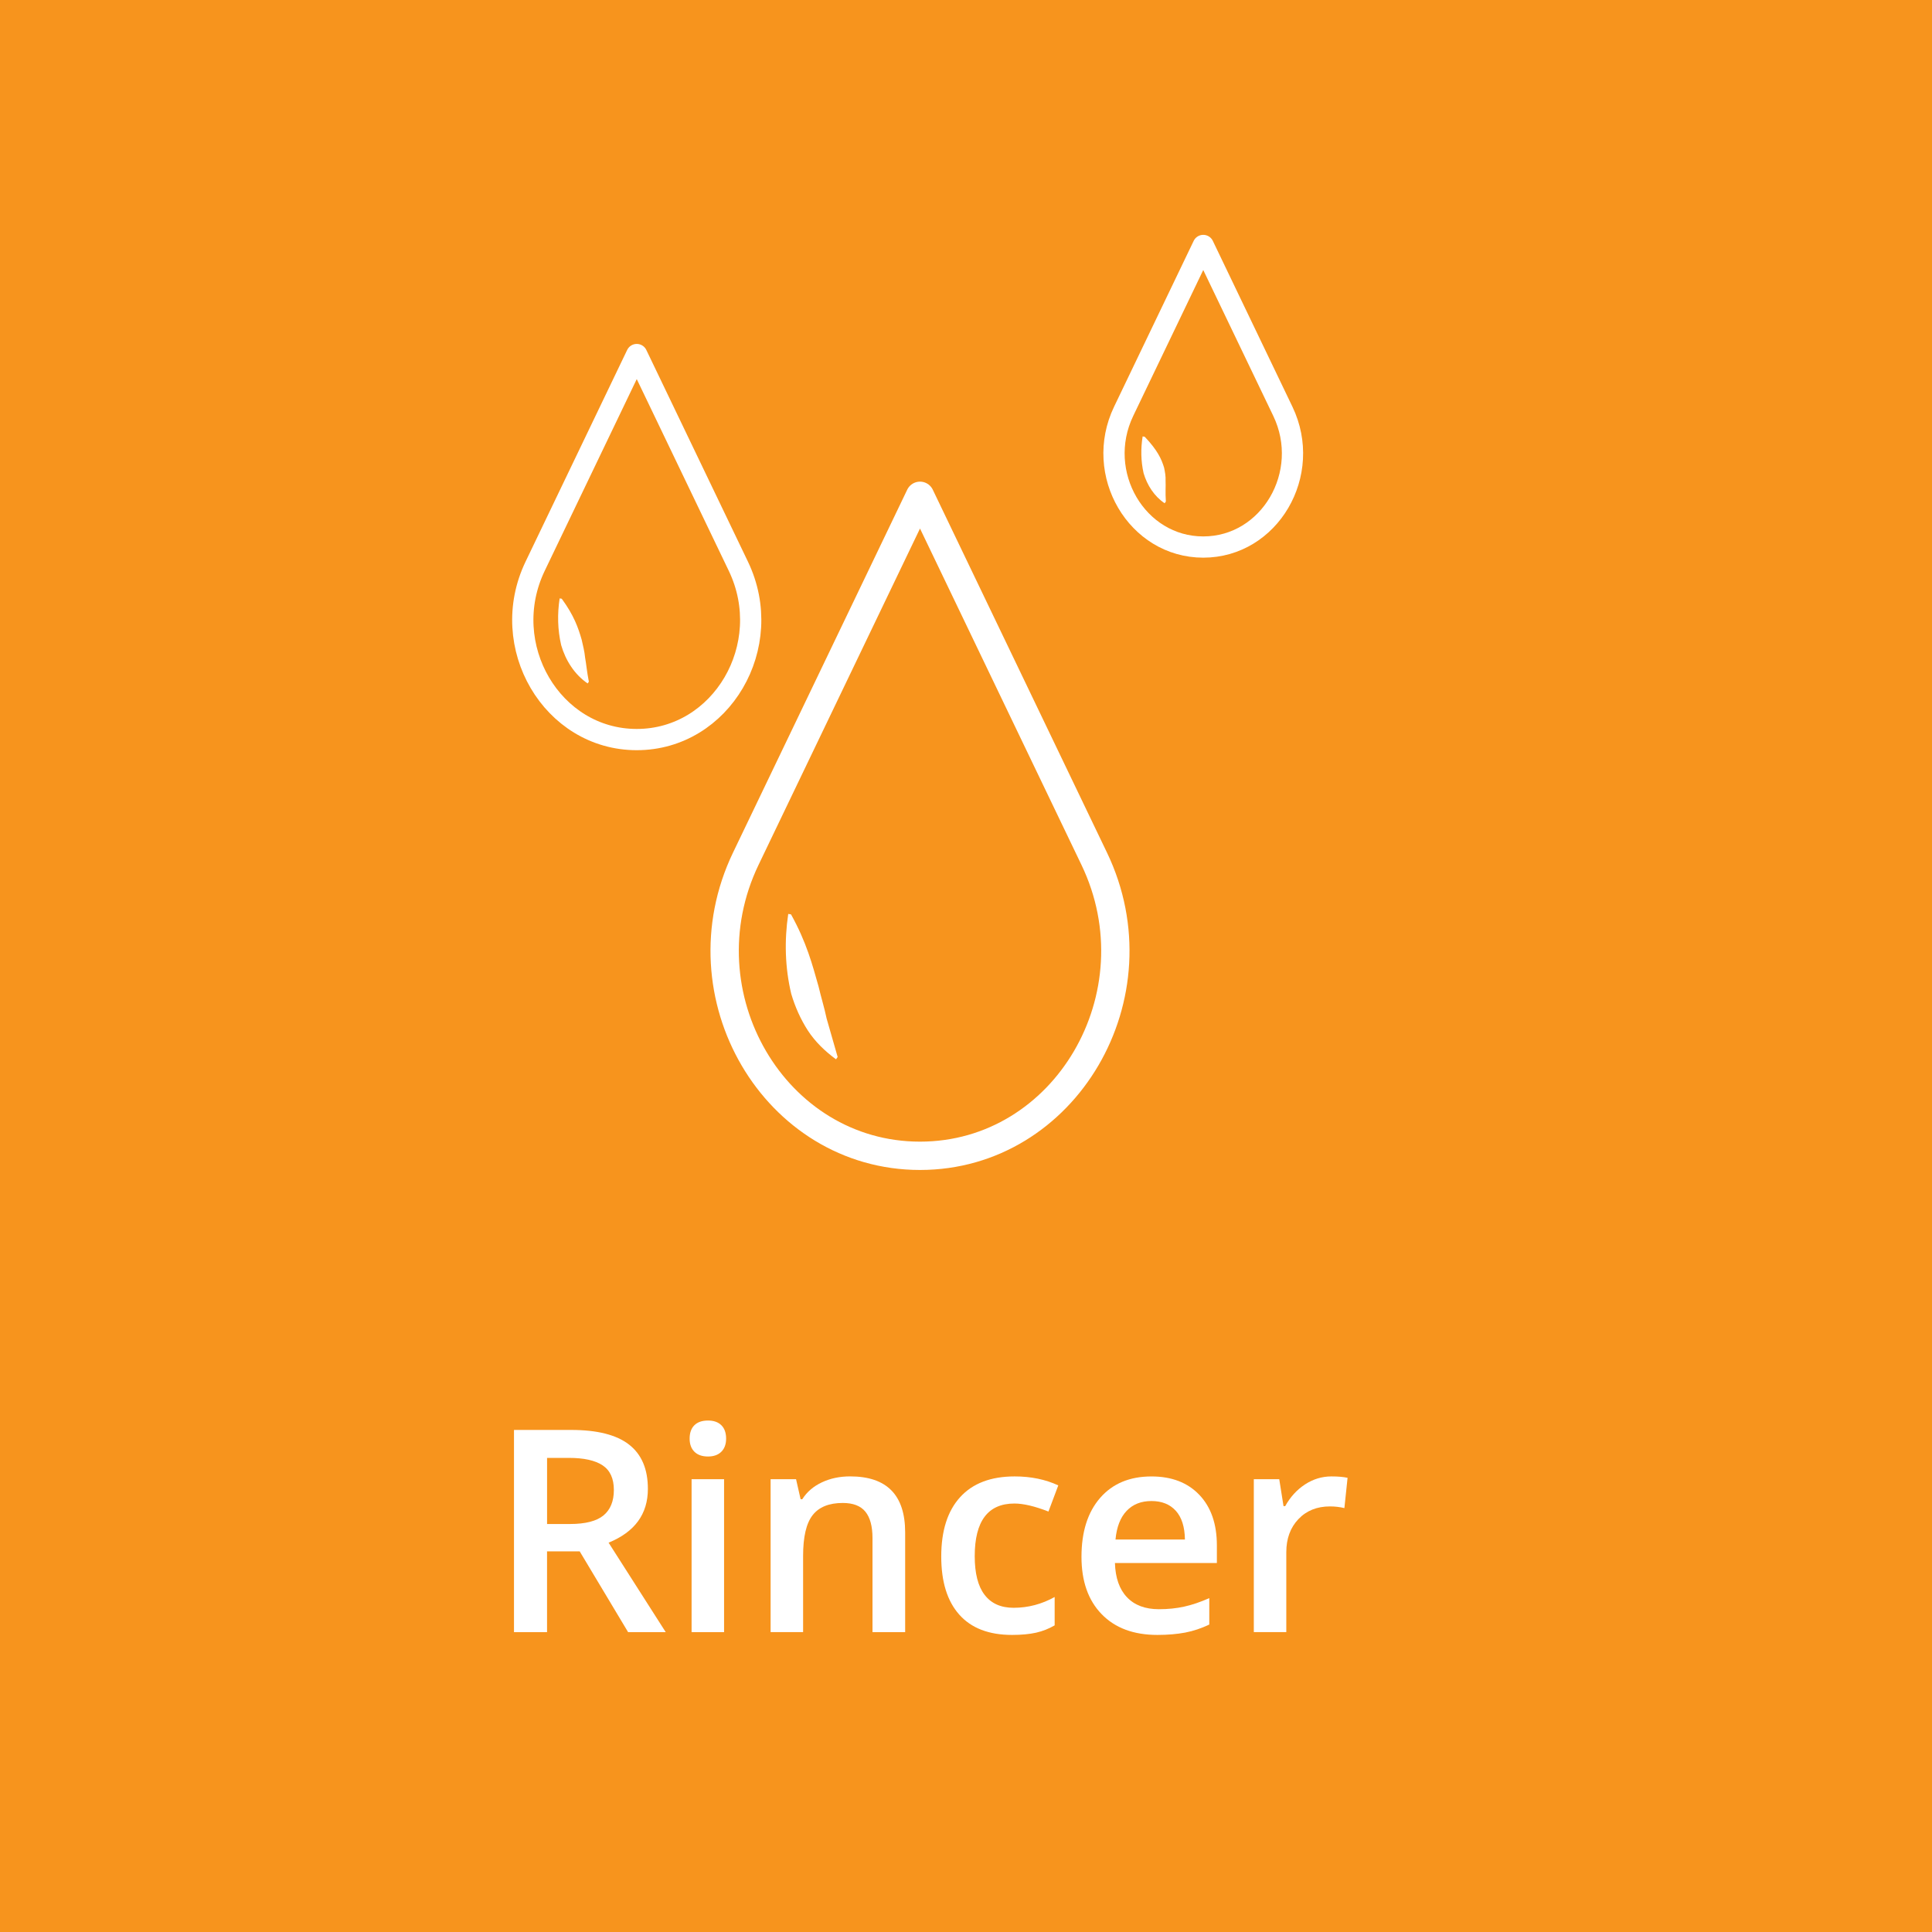
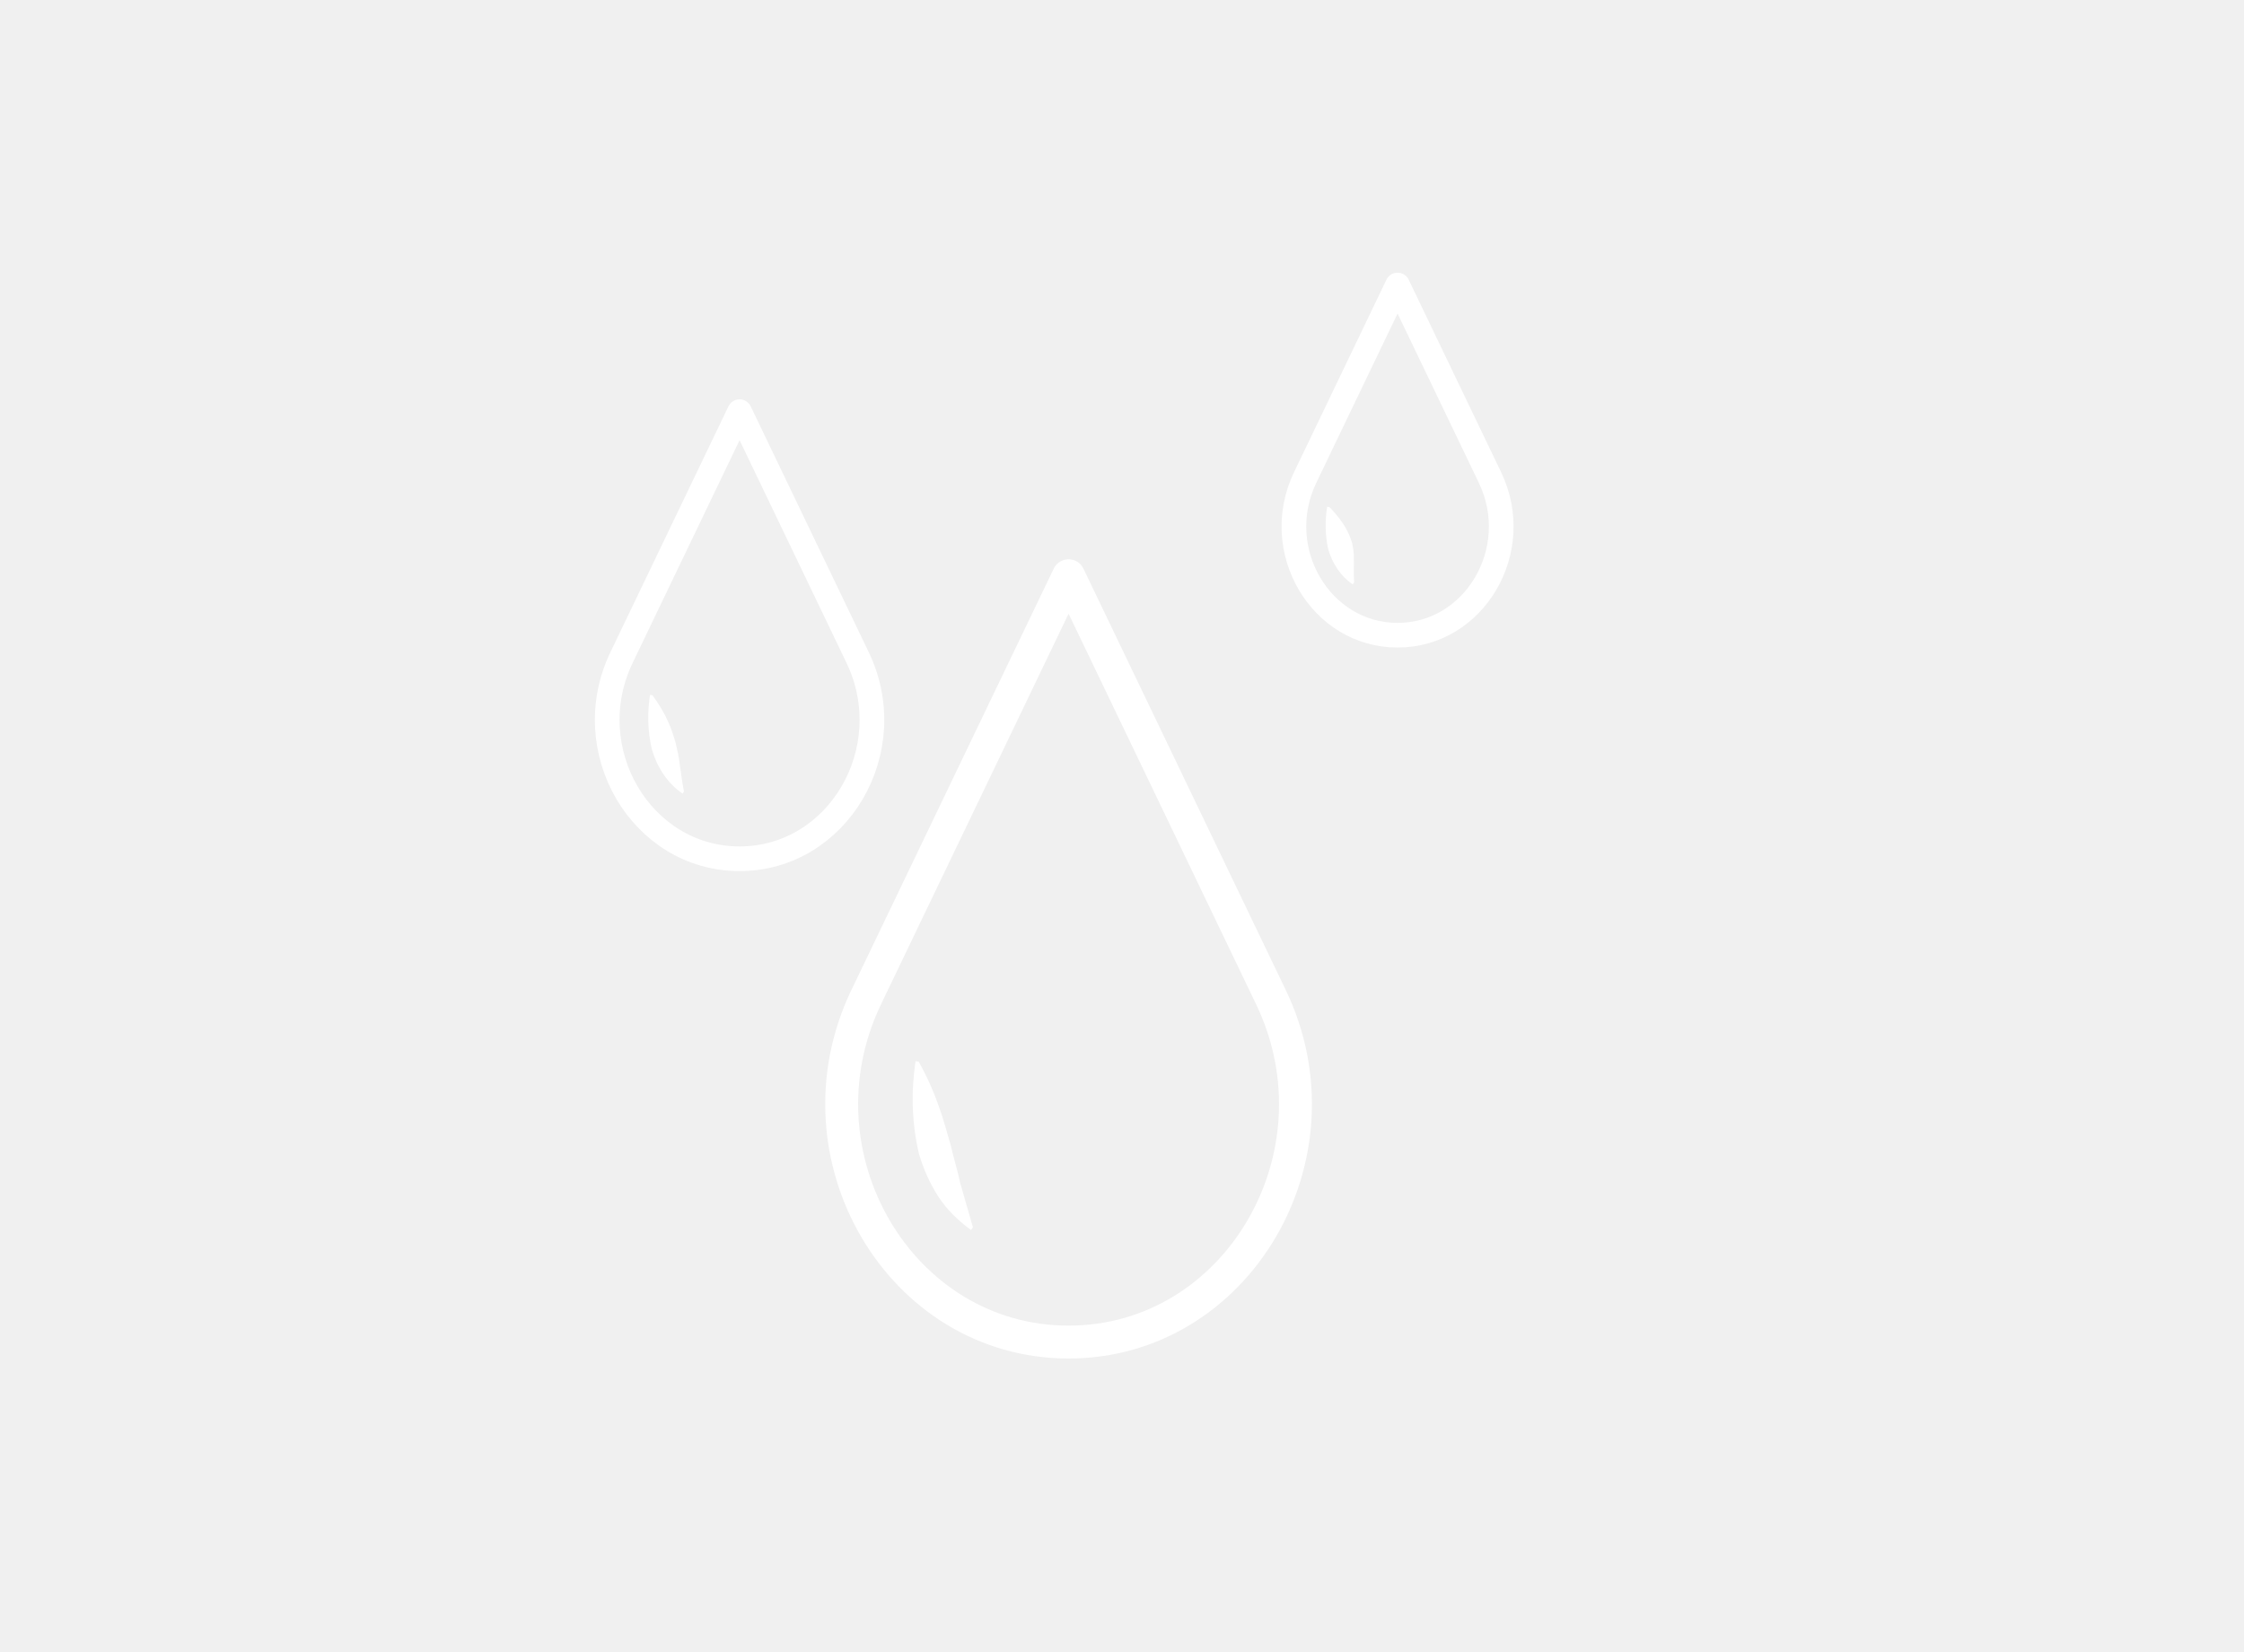
- <svg xmlns="http://www.w3.org/2000/svg" version="1.1" id="Calque_1" x="0px" y="0px" viewBox="0 0 68.208 68.208" style="enable-background:new 0 0 68.208 68.208;" xml:space="preserve">
+ <svg xmlns="http://www.w3.org/2000/svg" version="1.1" id="Calque_1" x="0px" y="0px" viewBox="0 0 68.208 50.208" style="fill-opacity:0;enable-background:new 0 0 68.208 50.208;" xml:space="preserve">
  <style type="text/css">
- 	.st0{fill:#F7941D;}
- 	.st1{fill:none;stroke:#FFFFFF;stroke-linecap:round;stroke-linejoin:round;stroke-miterlimit:10;}
- 	.st2{fill:#FFFFFF;}
- 	.st3{fill:none;stroke:#FFFFFF;stroke-width:0.75;stroke-linecap:round;stroke-linejoin:round;stroke-miterlimit:10;}
+ 	.st1{fill:none;fill-opacity:1;stroke:#FFFFFF;stroke-linecap:round;stroke-linejoin:round;stroke-miterlimit:10;}
+ 	.st2{fill:#FFFFFF;fill-opacity:1;}
+ 	.st3{fill:none;stroke:#FFFFFF;fill-opacity:1;stroke-width:0.75;stroke-linecap:round;stroke-linejoin:round;stroke-miterlimit:10;}
</style>
-   <rect x="0" y="0" class="st0" width="68.208" height="68.208" />
+   <rect id="bckF" x="0" y="0" width="68.208" height="68.208" fill-opacity="0.0" />
  <g id="Rincage_31_">
    <g id="gouttes_31_">
      <g id="goutte_93_">
        <path class="st1" d="M26.329,30.318l6.151-12.814l6.151,12.814c2.309,4.81-1.021,10.487-6.151,10.487h0     C27.35,40.805,24.021,35.128,26.329,30.318z" />
        <g>
          <path class="st2" d="M27.926,32.281c0.551,0.992,0.755,1.779,0.972,2.544c0.09,0.384,0.202,0.737,0.286,1.135l0.389,1.356      l-0.058,0.082c-0.382-0.28-0.731-0.613-0.993-1.014c-0.258-0.401-0.453-0.84-0.588-1.298c-0.221-0.928-0.245-1.885-0.106-2.82      L27.926,32.281z" />
        </g>
      </g>
      <g id="goutte_92_">
        <path class="st3" d="M18.892,19.992l3.588-7.475l3.588,7.475c1.347,2.806-0.596,6.118-3.588,6.118h0     C19.487,26.11,17.545,22.798,18.892,19.992z" />
        <g>
          <path class="st2" d="M19.832,21.138c0.432,0.59,0.581,1.021,0.703,1.444c0.047,0.212,0.1,0.405,0.122,0.637      c0.041,0.221,0.061,0.482,0.132,0.848l-0.043,0.061c-0.464-0.315-0.779-0.816-0.934-1.351c-0.127-0.545-0.138-1.104-0.054-1.651      L19.832,21.138z" />
        </g>
      </g>
      <g id="goutte_91_">
        <path class="st3" d="M39.67,14.521l2.81-5.855l2.81,5.855c1.055,2.198-0.466,4.792-2.81,4.792h0     C40.136,19.313,38.615,16.719,39.67,14.521z" />
        <g>
          <path class="st2" d="M40.414,15.42c0.448,0.472,0.591,0.783,0.684,1.091c0.031,0.155,0.06,0.293,0.052,0.475      c0.01,0.171-0.013,0.39,0.01,0.72l-0.043,0.061c-0.367-0.245-0.618-0.639-0.743-1.061c-0.097-0.43-0.103-0.869-0.034-1.299      L40.414,15.42z" />
        </g>
      </g>
    </g>
-     <g>
-       <g>
-         <path class="st2" d="M19.313,54.77v2.852h-1.167v-7.139h2.017c0.921,0,1.603,0.172,2.046,0.518     c0.443,0.345,0.664,0.865,0.664,1.563c0,0.889-0.462,1.521-1.387,1.899l2.017,3.159h-1.328l-1.709-2.852H19.313z M19.313,53.804     h0.811c0.543,0,0.938-0.102,1.182-0.303c0.244-0.202,0.366-0.502,0.366-0.898c0-0.404-0.132-0.693-0.396-0.869     s-0.661-0.264-1.191-0.264h-0.771V53.804z" />
-         <path class="st2" d="M24.347,50.791c0-0.205,0.056-0.363,0.168-0.474c0.112-0.111,0.272-0.166,0.481-0.166     c0.202,0,0.359,0.055,0.471,0.166c0.112,0.11,0.168,0.269,0.168,0.474c0,0.195-0.056,0.349-0.168,0.461s-0.27,0.169-0.471,0.169     c-0.208,0-0.369-0.057-0.481-0.169S24.347,50.986,24.347,50.791z M25.563,57.622h-1.147v-5.4h1.147V57.622z" />
-         <path class="st2" d="M31.955,57.622h-1.152v-3.32c0-0.417-0.084-0.728-0.251-0.933s-0.434-0.308-0.798-0.308     c-0.485,0-0.84,0.143-1.064,0.43c-0.225,0.286-0.337,0.767-0.337,1.44v2.69h-1.147v-5.4h0.898l0.161,0.708h0.059     c0.163-0.258,0.394-0.456,0.693-0.596c0.299-0.141,0.631-0.21,0.996-0.21c1.295,0,1.943,0.659,1.943,1.978V57.622z" />
-         <path class="st2" d="M35.73,57.72c-0.817,0-1.438-0.238-1.863-0.716c-0.425-0.477-0.637-1.161-0.637-2.053     c0-0.908,0.222-1.606,0.667-2.095s1.086-0.732,1.927-0.732c0.569,0,1.082,0.105,1.538,0.317l-0.347,0.923     c-0.485-0.189-0.886-0.283-1.201-0.283c-0.935,0-1.402,0.62-1.402,1.86c0,0.605,0.116,1.061,0.349,1.364     c0.233,0.305,0.574,0.457,1.023,0.457c0.511,0,0.994-0.127,1.45-0.381v1.001c-0.205,0.12-0.424,0.206-0.657,0.259     C36.344,57.693,36.062,57.72,35.73,57.72z" />
-         <path class="st2" d="M40.862,57.72c-0.84,0-1.497-0.245-1.971-0.735c-0.474-0.489-0.71-1.164-0.71-2.023     c0-0.883,0.22-1.576,0.659-2.08c0.439-0.505,1.043-0.757,1.812-0.757c0.713,0,1.275,0.216,1.689,0.649     c0.413,0.433,0.62,1.028,0.62,1.787v0.62h-3.599c0.016,0.523,0.157,0.927,0.425,1.208c0.267,0.282,0.643,0.423,1.128,0.423     c0.318,0,0.616-0.03,0.891-0.091c0.275-0.06,0.57-0.16,0.887-0.3v0.933c-0.28,0.133-0.563,0.228-0.85,0.283     C41.556,57.691,41.229,57.72,40.862,57.72z M40.652,52.993c-0.365,0-0.657,0.115-0.877,0.347c-0.22,0.23-0.351,0.567-0.393,1.011     h2.451c-0.007-0.446-0.114-0.784-0.322-1.014C41.302,53.107,41.016,52.993,40.652,52.993z" />
-         <path class="st2" d="M47.004,52.124c0.23,0,0.421,0.016,0.571,0.049l-0.112,1.069c-0.163-0.039-0.332-0.059-0.508-0.059     c-0.459,0-0.831,0.149-1.116,0.449c-0.284,0.299-0.427,0.688-0.427,1.167v2.822h-1.147v-5.4h0.898l0.151,0.952h0.059     c0.179-0.322,0.412-0.578,0.7-0.767C46.362,52.218,46.672,52.124,47.004,52.124z" />
-       </g>
-     </g>
  </g>
</svg>
